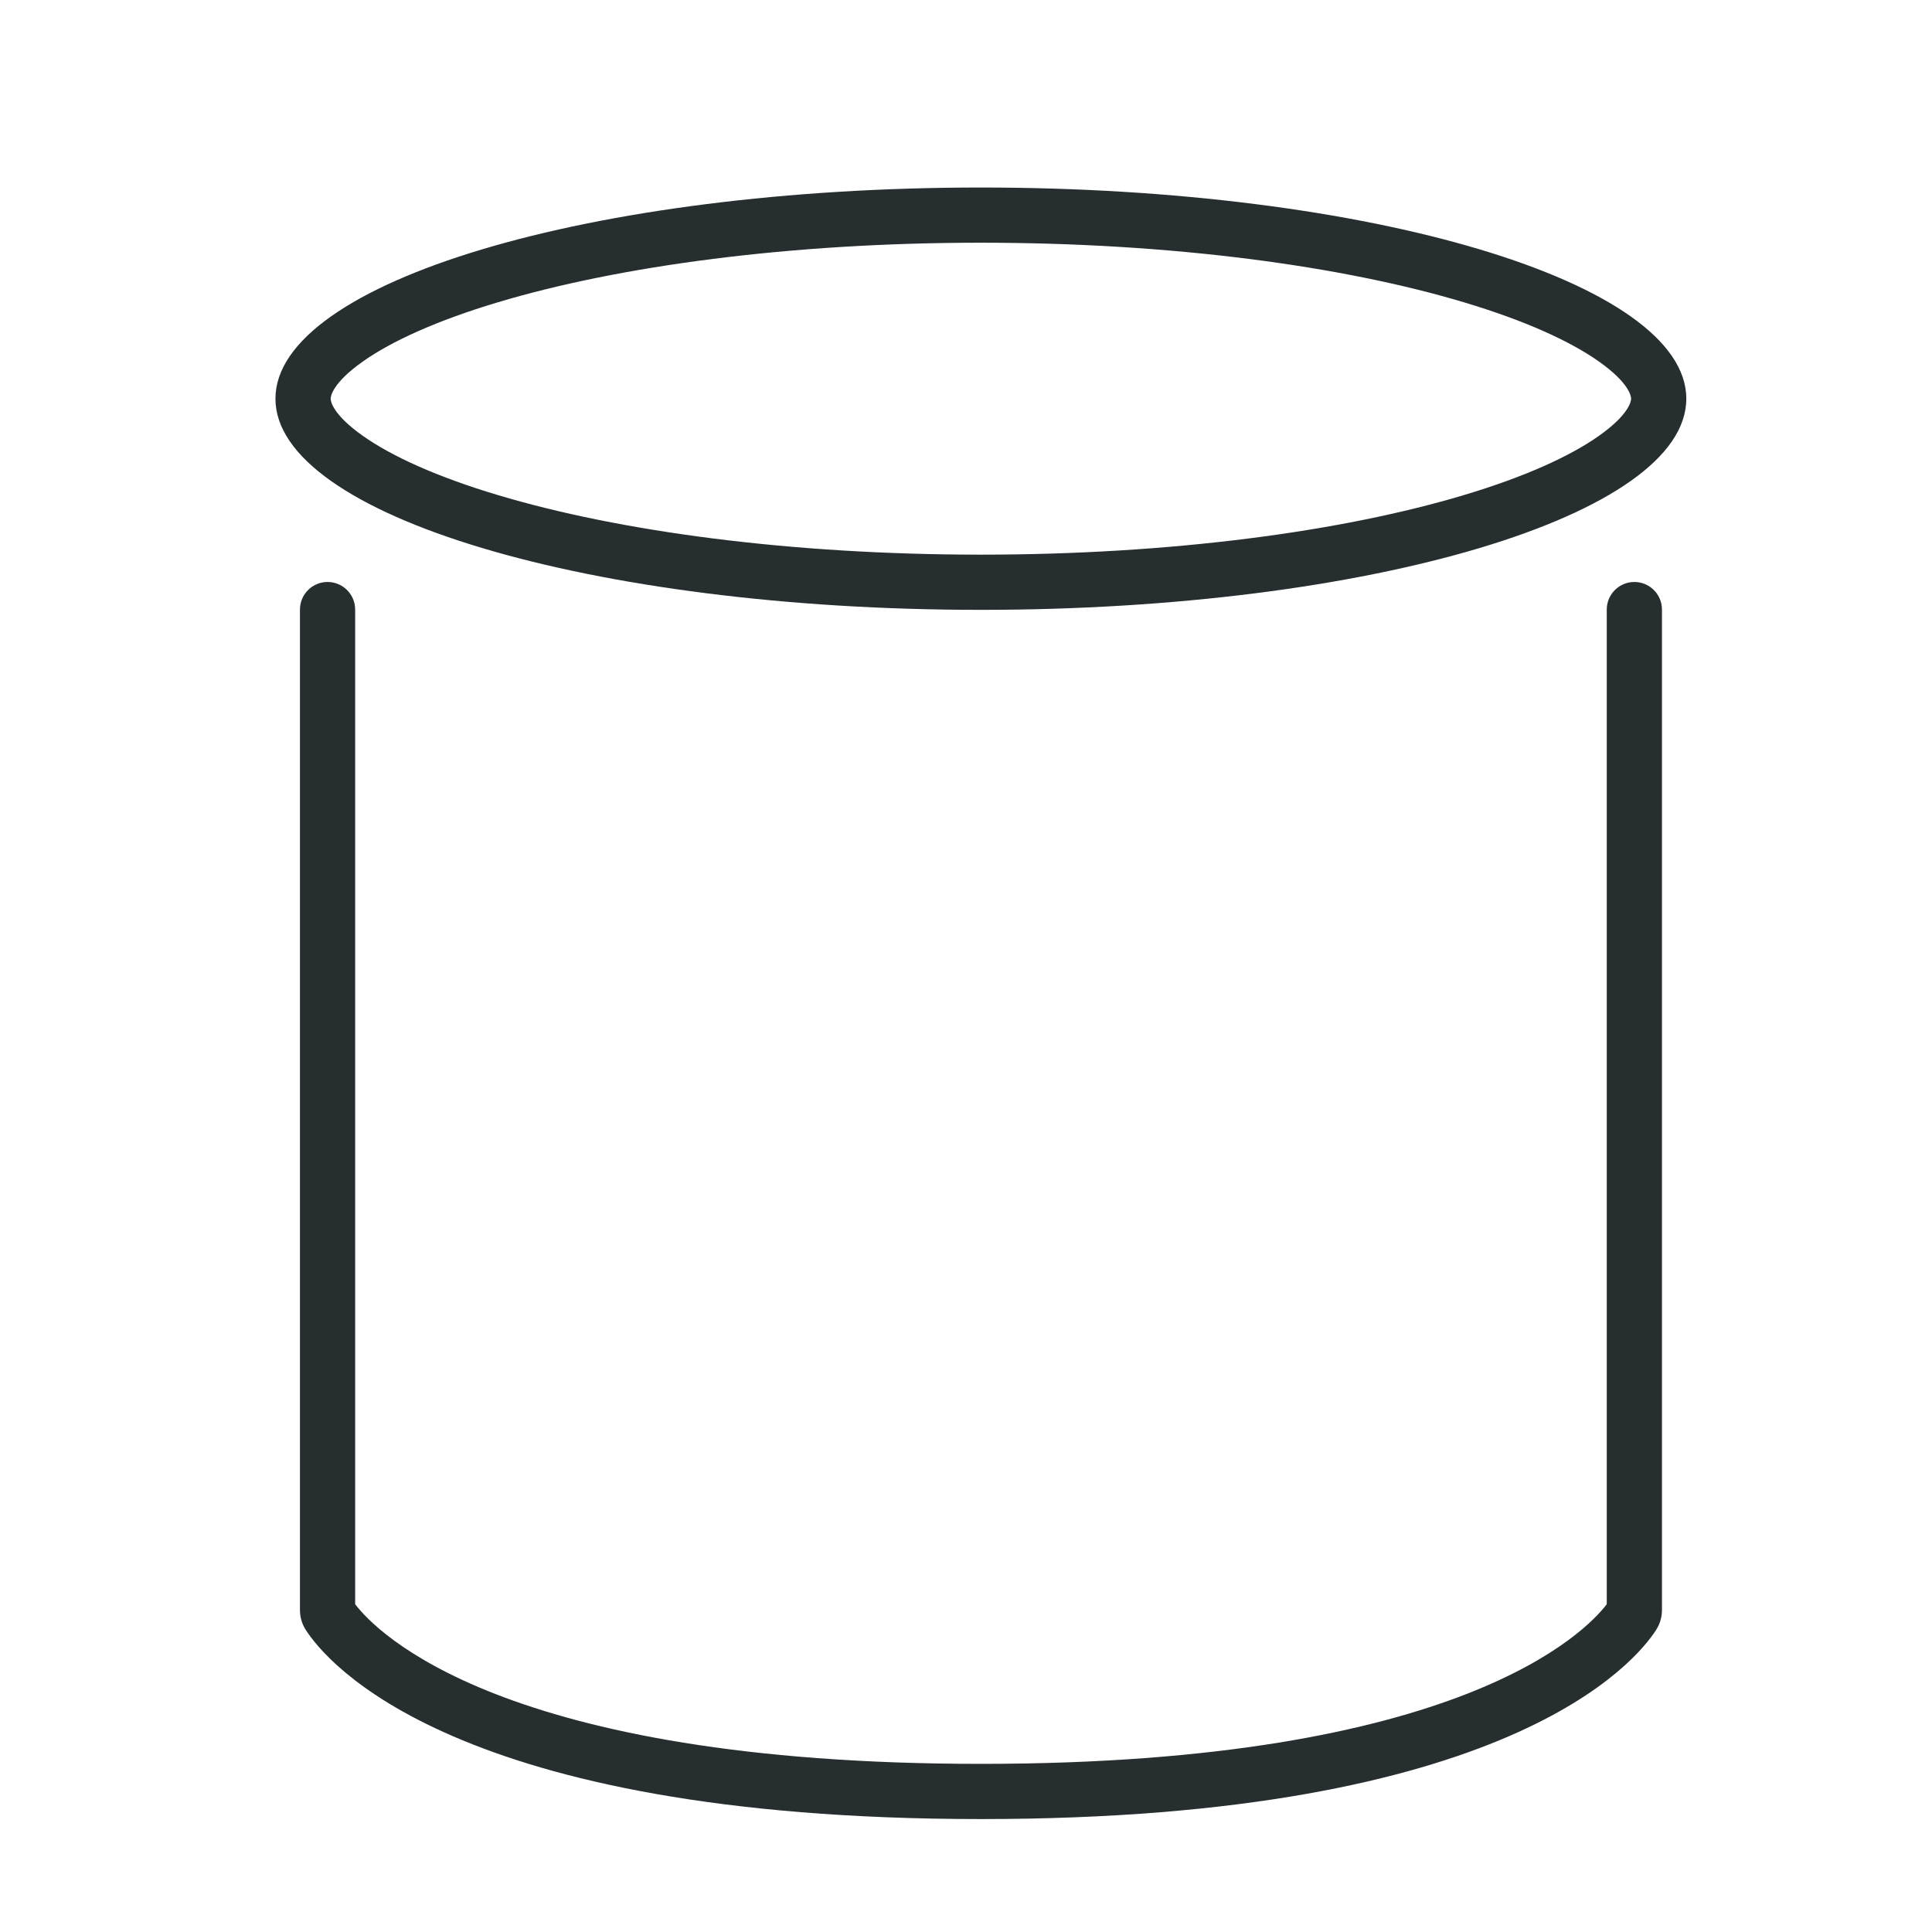
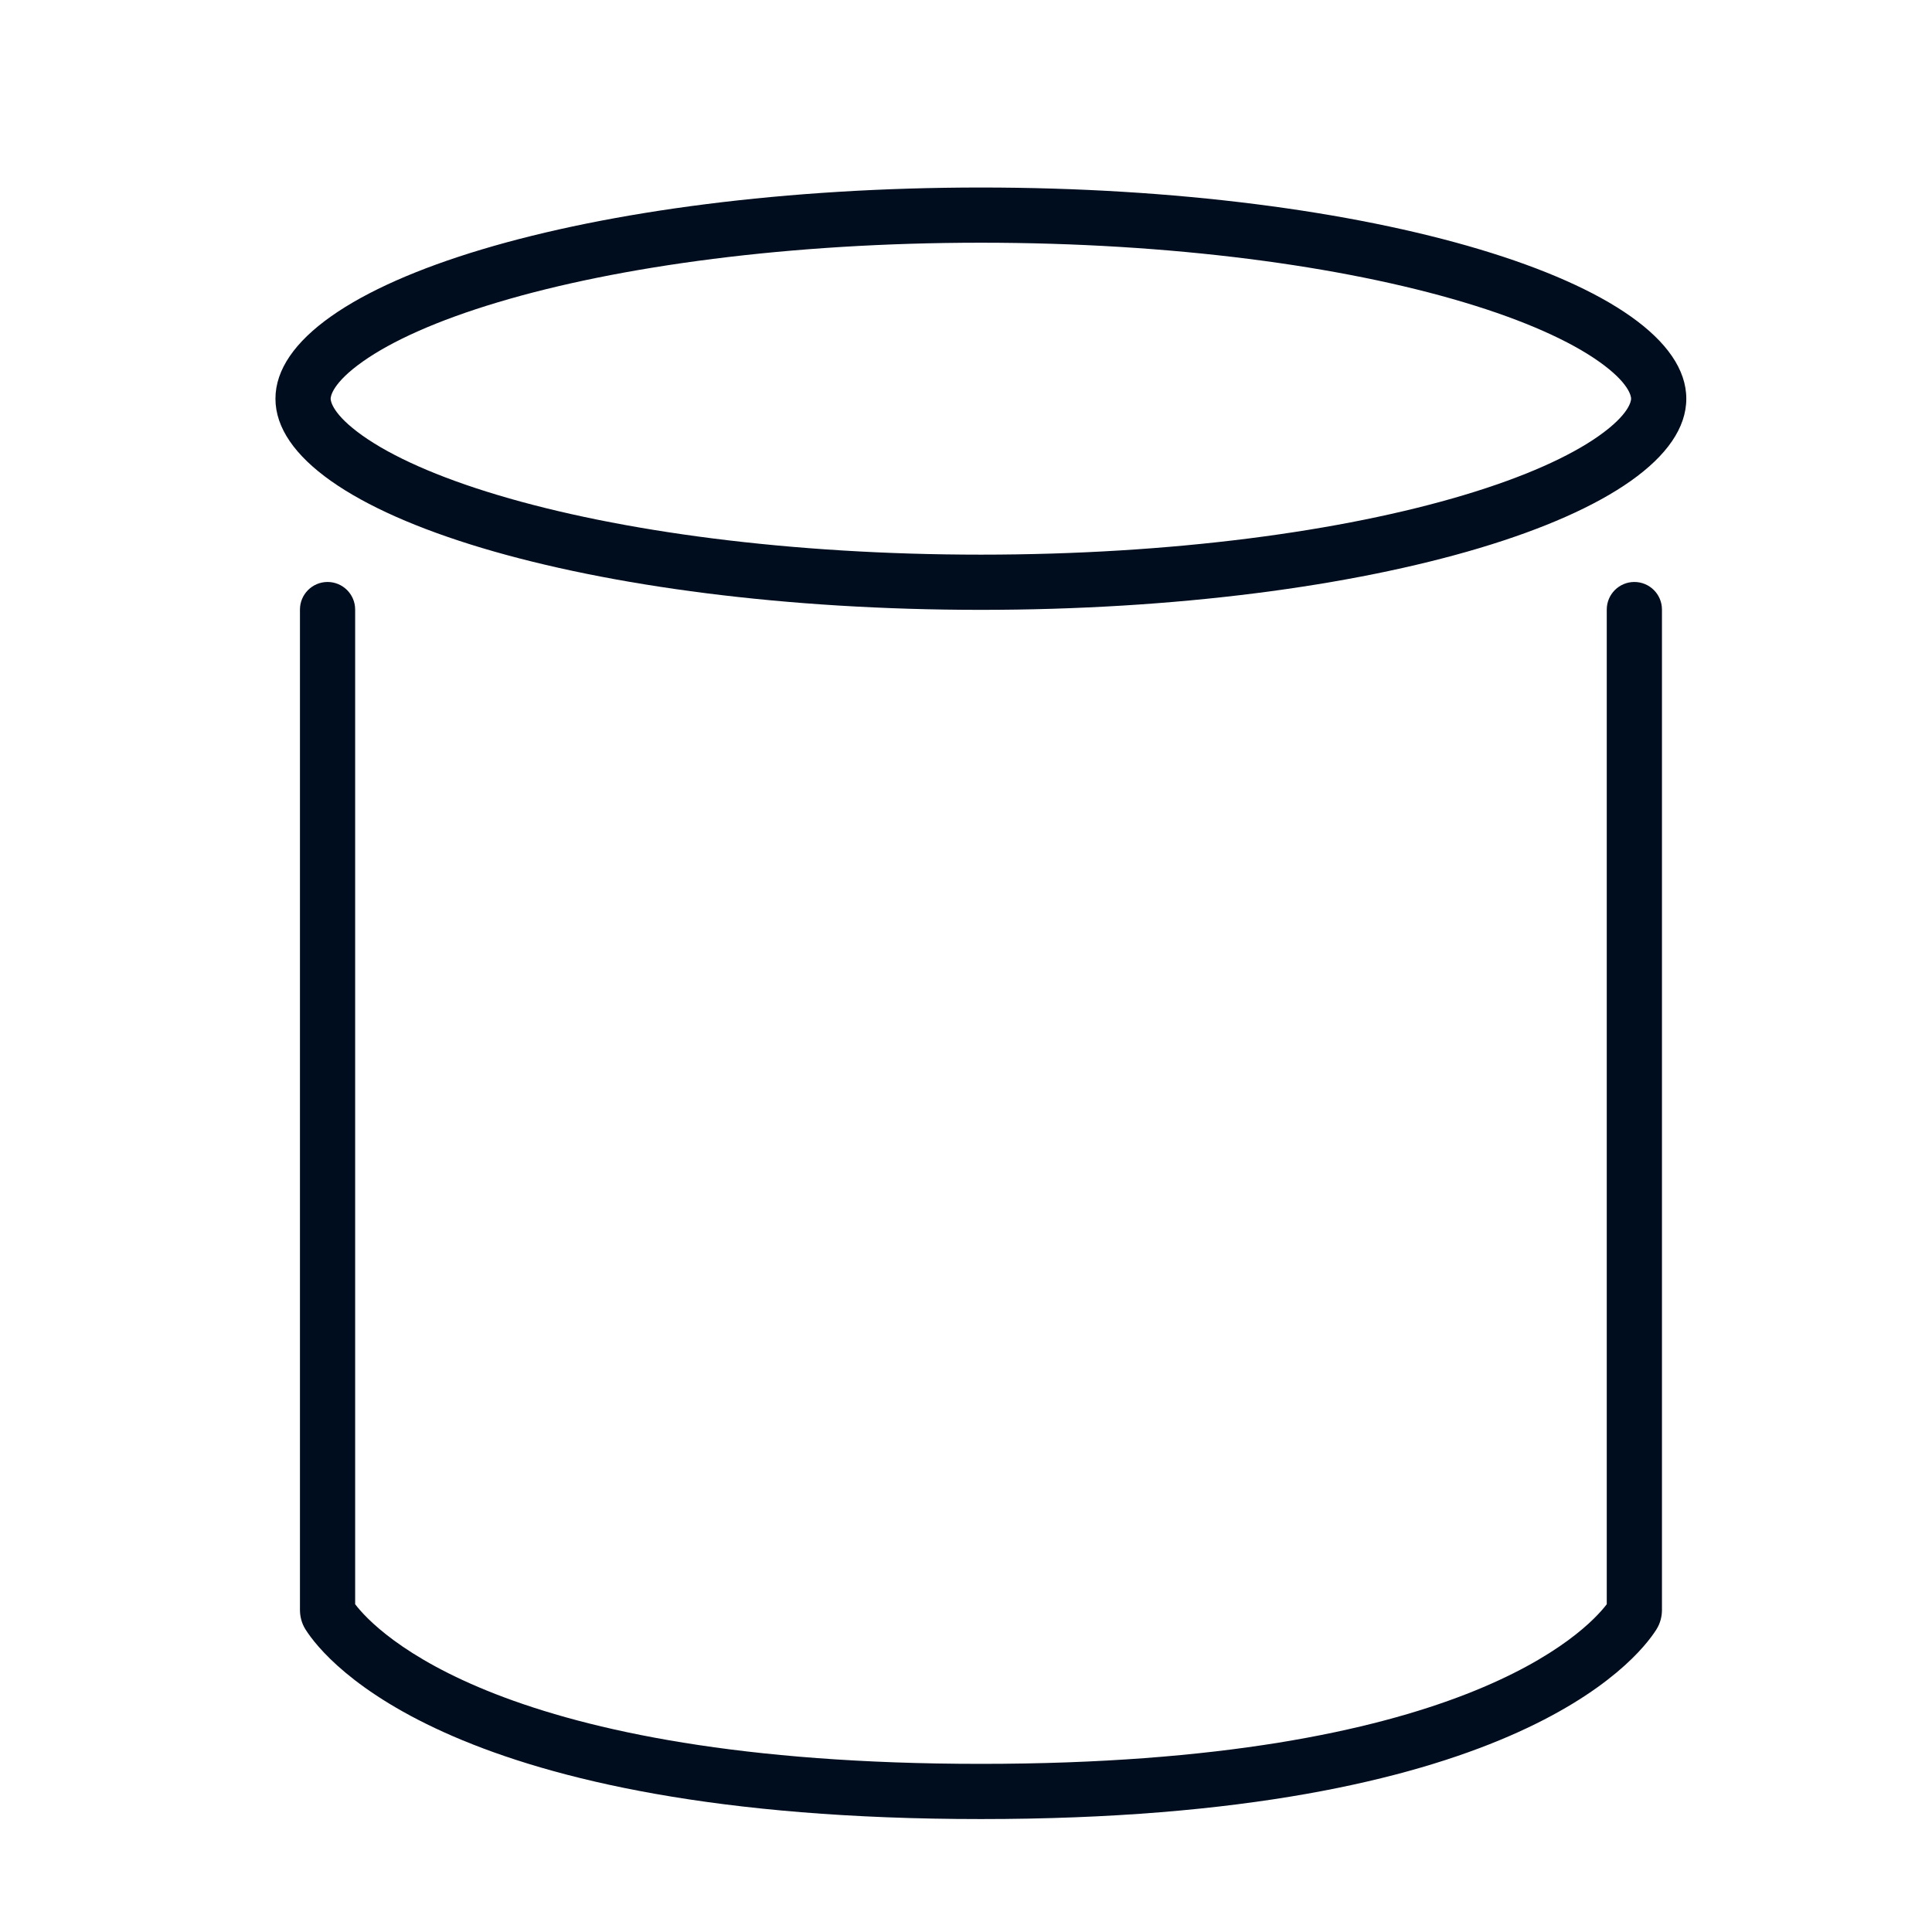
<svg xmlns="http://www.w3.org/2000/svg" width="35" height="35" viewBox="0 0 35 35" fill="none">
-   <path fill-rule="evenodd" clip-rule="evenodd" d="M28.967 7.895C29.516 7.507 29.549 7.265 29.549 7.223C29.549 7.18 29.516 6.938 28.967 6.55C28.444 6.18 27.623 5.806 26.519 5.476C24.323 4.818 21.229 4.397 17.77 4.397C14.31 4.397 11.216 4.818 9.02 5.476C7.916 5.806 7.095 6.18 6.572 6.55C6.023 6.938 5.99 7.18 5.99 7.223C5.99 7.265 6.023 7.507 6.572 7.895C7.095 8.265 7.916 8.639 9.02 8.969C11.216 9.627 14.31 10.048 17.77 10.048C21.229 10.048 24.323 9.627 26.519 8.969C27.623 8.639 28.444 8.265 28.967 7.895ZM17.77 11.048C24.827 11.048 30.549 9.335 30.549 7.223C30.549 5.11 24.827 3.397 17.77 3.397C10.712 3.397 4.99 5.11 4.99 7.223C4.99 9.335 10.712 11.048 17.77 11.048Z" fill="#262E30" />
-   <path fill-rule="evenodd" clip-rule="evenodd" d="M5.934 10.543C6.21 10.543 6.434 10.767 6.434 11.043V29.062C6.803 29.547 9.071 31.954 17.771 31.954C26.471 31.954 28.738 29.547 29.108 29.062V11.043C29.108 10.767 29.332 10.543 29.608 10.543C29.884 10.543 30.108 10.767 30.108 11.043V29.164C30.108 29.273 30.083 29.401 30.005 29.523C29.639 30.099 27.325 32.954 17.771 32.954C8.217 32.954 5.903 30.099 5.537 29.523C5.459 29.401 5.434 29.273 5.434 29.164V11.043C5.434 10.767 5.658 10.543 5.934 10.543Z" fill="#262E30" />
+   <path fill-rule="evenodd" clip-rule="evenodd" d="M28.967 7.895C29.516 7.507 29.549 7.265 29.549 7.223C29.549 7.18 29.516 6.938 28.967 6.55C28.444 6.18 27.623 5.806 26.519 5.476C24.323 4.818 21.229 4.397 17.77 4.397C14.31 4.397 11.216 4.818 9.02 5.476C7.916 5.806 7.095 6.18 6.572 6.55C6.023 6.938 5.99 7.18 5.99 7.223C5.99 7.265 6.023 7.507 6.572 7.895C7.095 8.265 7.916 8.639 9.02 8.969C11.216 9.627 14.31 10.048 17.77 10.048C21.229 10.048 24.323 9.627 26.519 8.969C27.623 8.639 28.444 8.265 28.967 7.895ZM17.77 11.048C24.827 11.048 30.549 9.335 30.549 7.223C30.549 5.11 24.827 3.397 17.77 3.397C10.712 3.397 4.99 5.11 4.99 7.223C4.99 9.335 10.712 11.048 17.77 11.048Z" fill="#000d1f" />
+   <path fill-rule="evenodd" clip-rule="evenodd" d="M5.934 10.543C6.21 10.543 6.434 10.767 6.434 11.043V29.062C6.803 29.547 9.071 31.954 17.771 31.954C26.471 31.954 28.738 29.547 29.108 29.062V11.043C29.108 10.767 29.332 10.543 29.608 10.543C29.884 10.543 30.108 10.767 30.108 11.043V29.164C30.108 29.273 30.083 29.401 30.005 29.523C29.639 30.099 27.325 32.954 17.771 32.954C8.217 32.954 5.903 30.099 5.537 29.523C5.459 29.401 5.434 29.273 5.434 29.164V11.043C5.434 10.767 5.658 10.543 5.934 10.543Z" fill="#000d1f" />
</svg>
